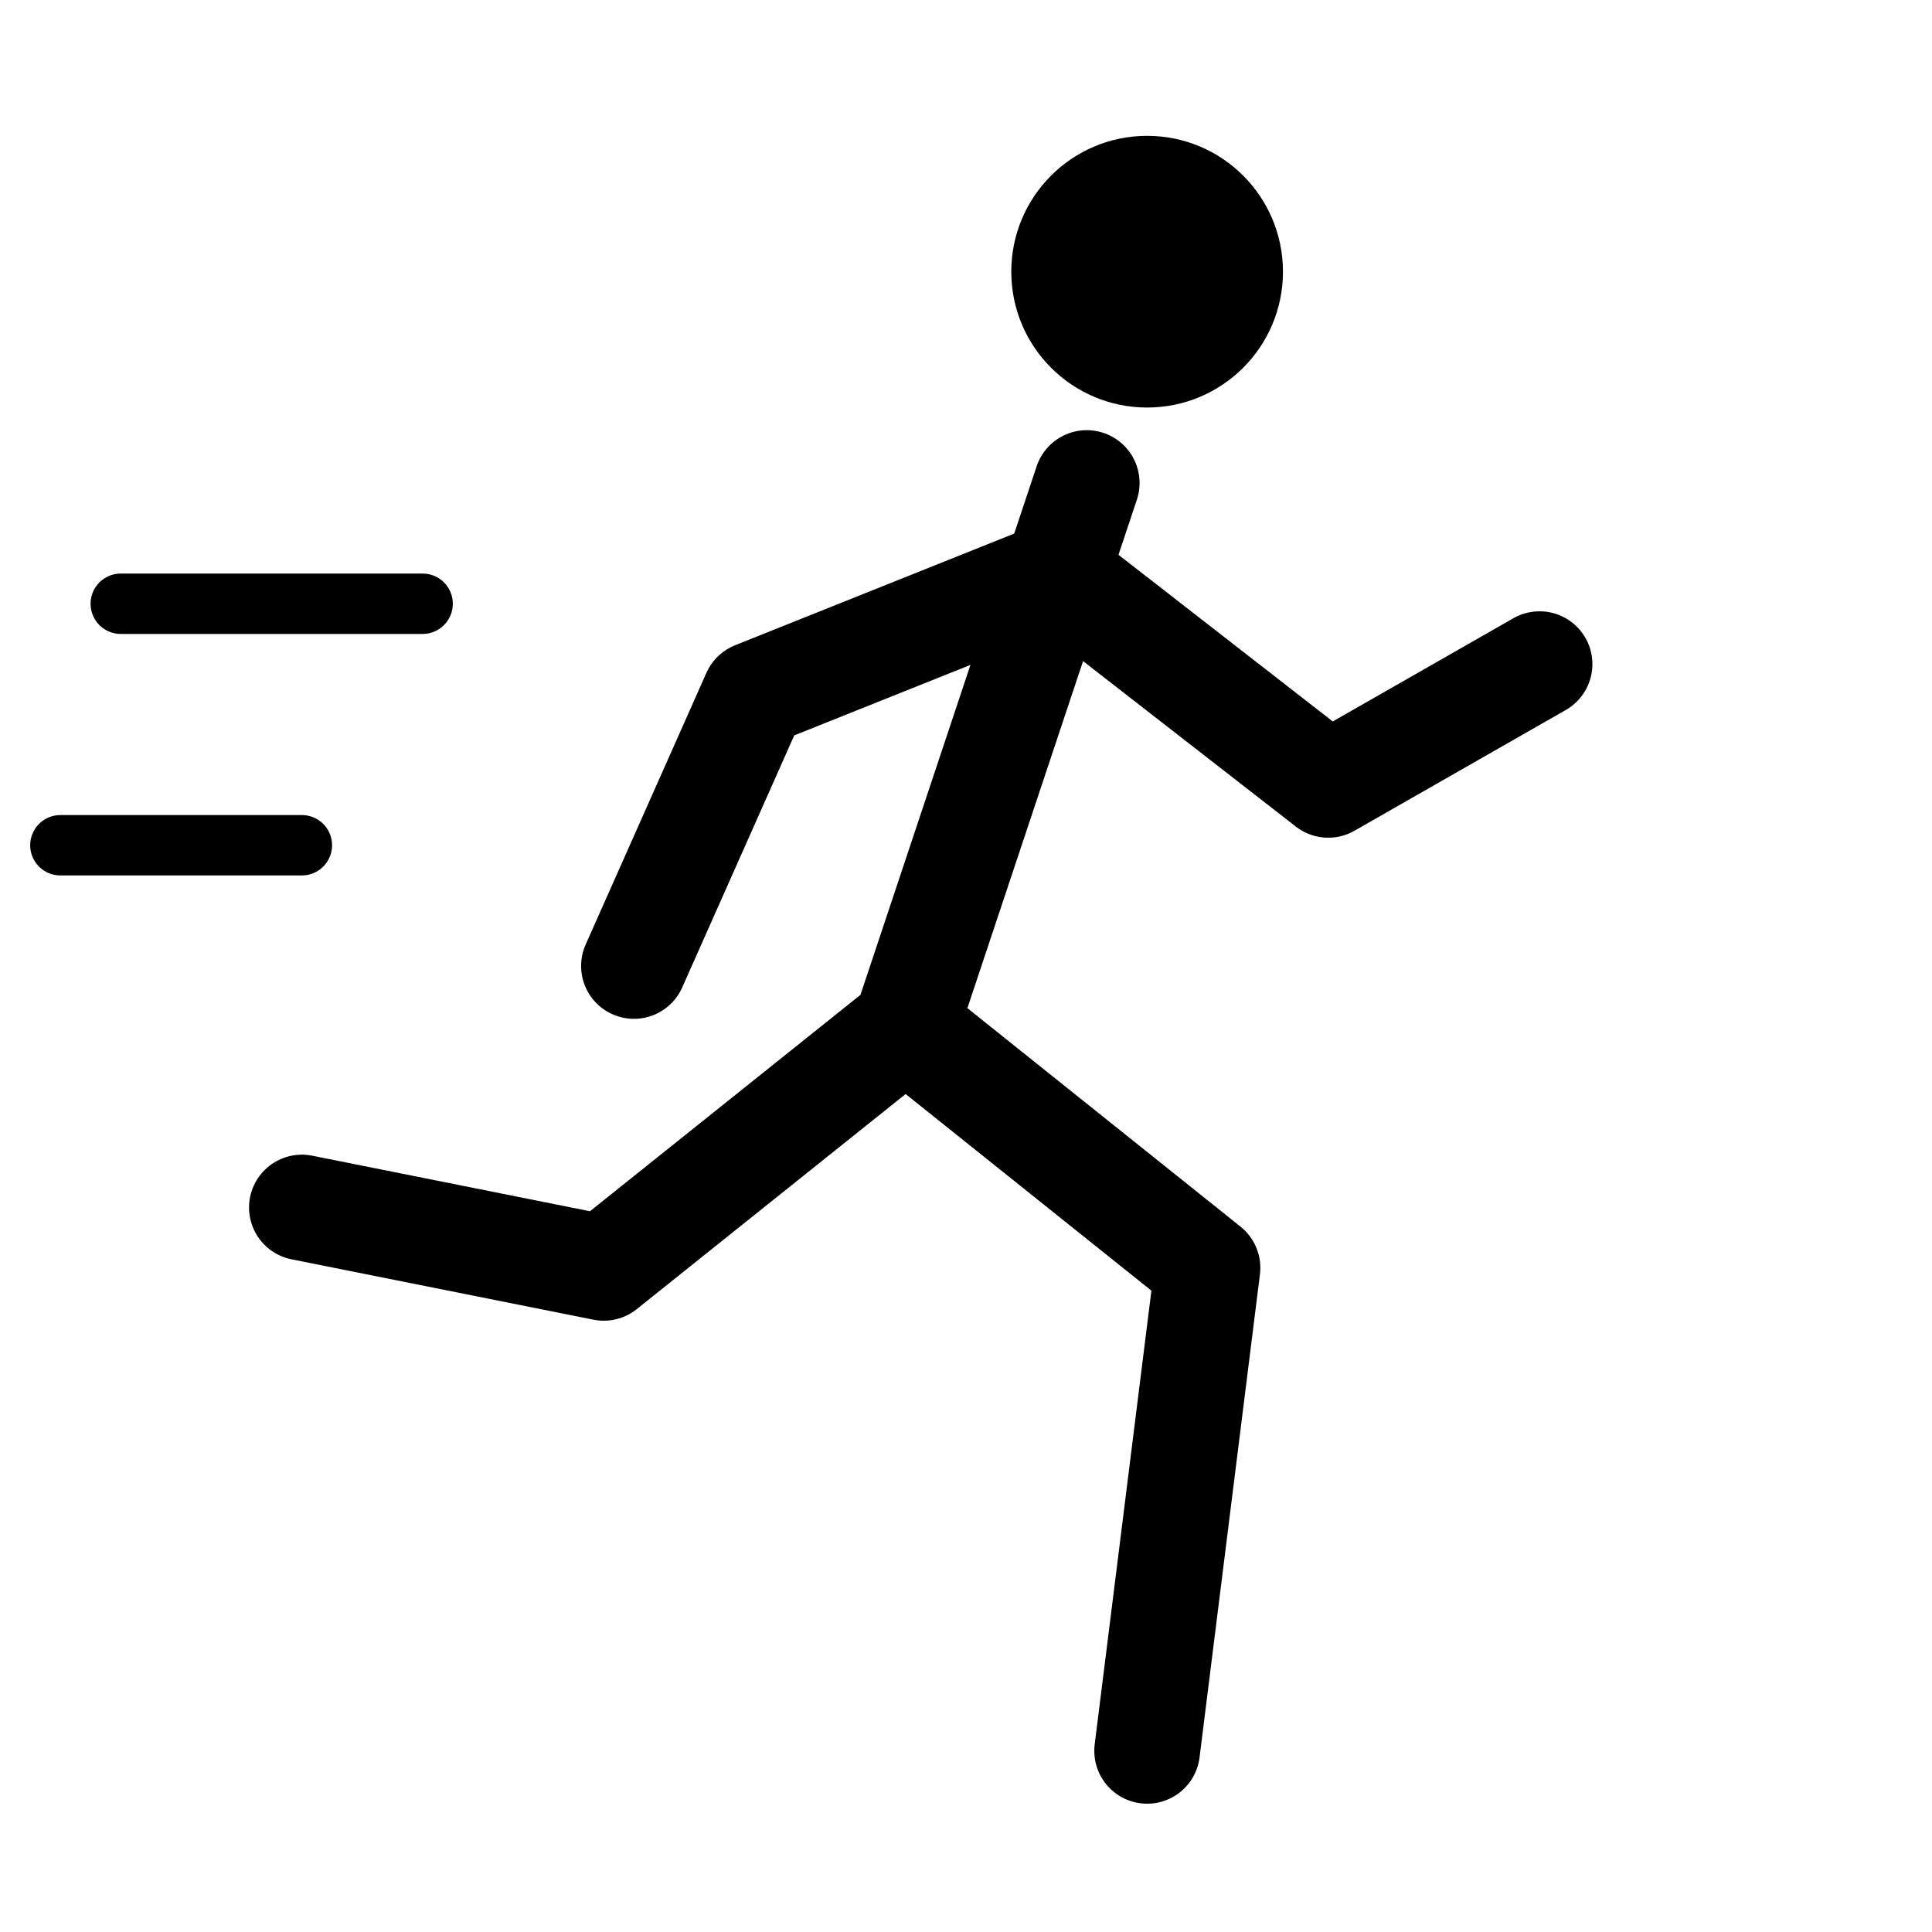
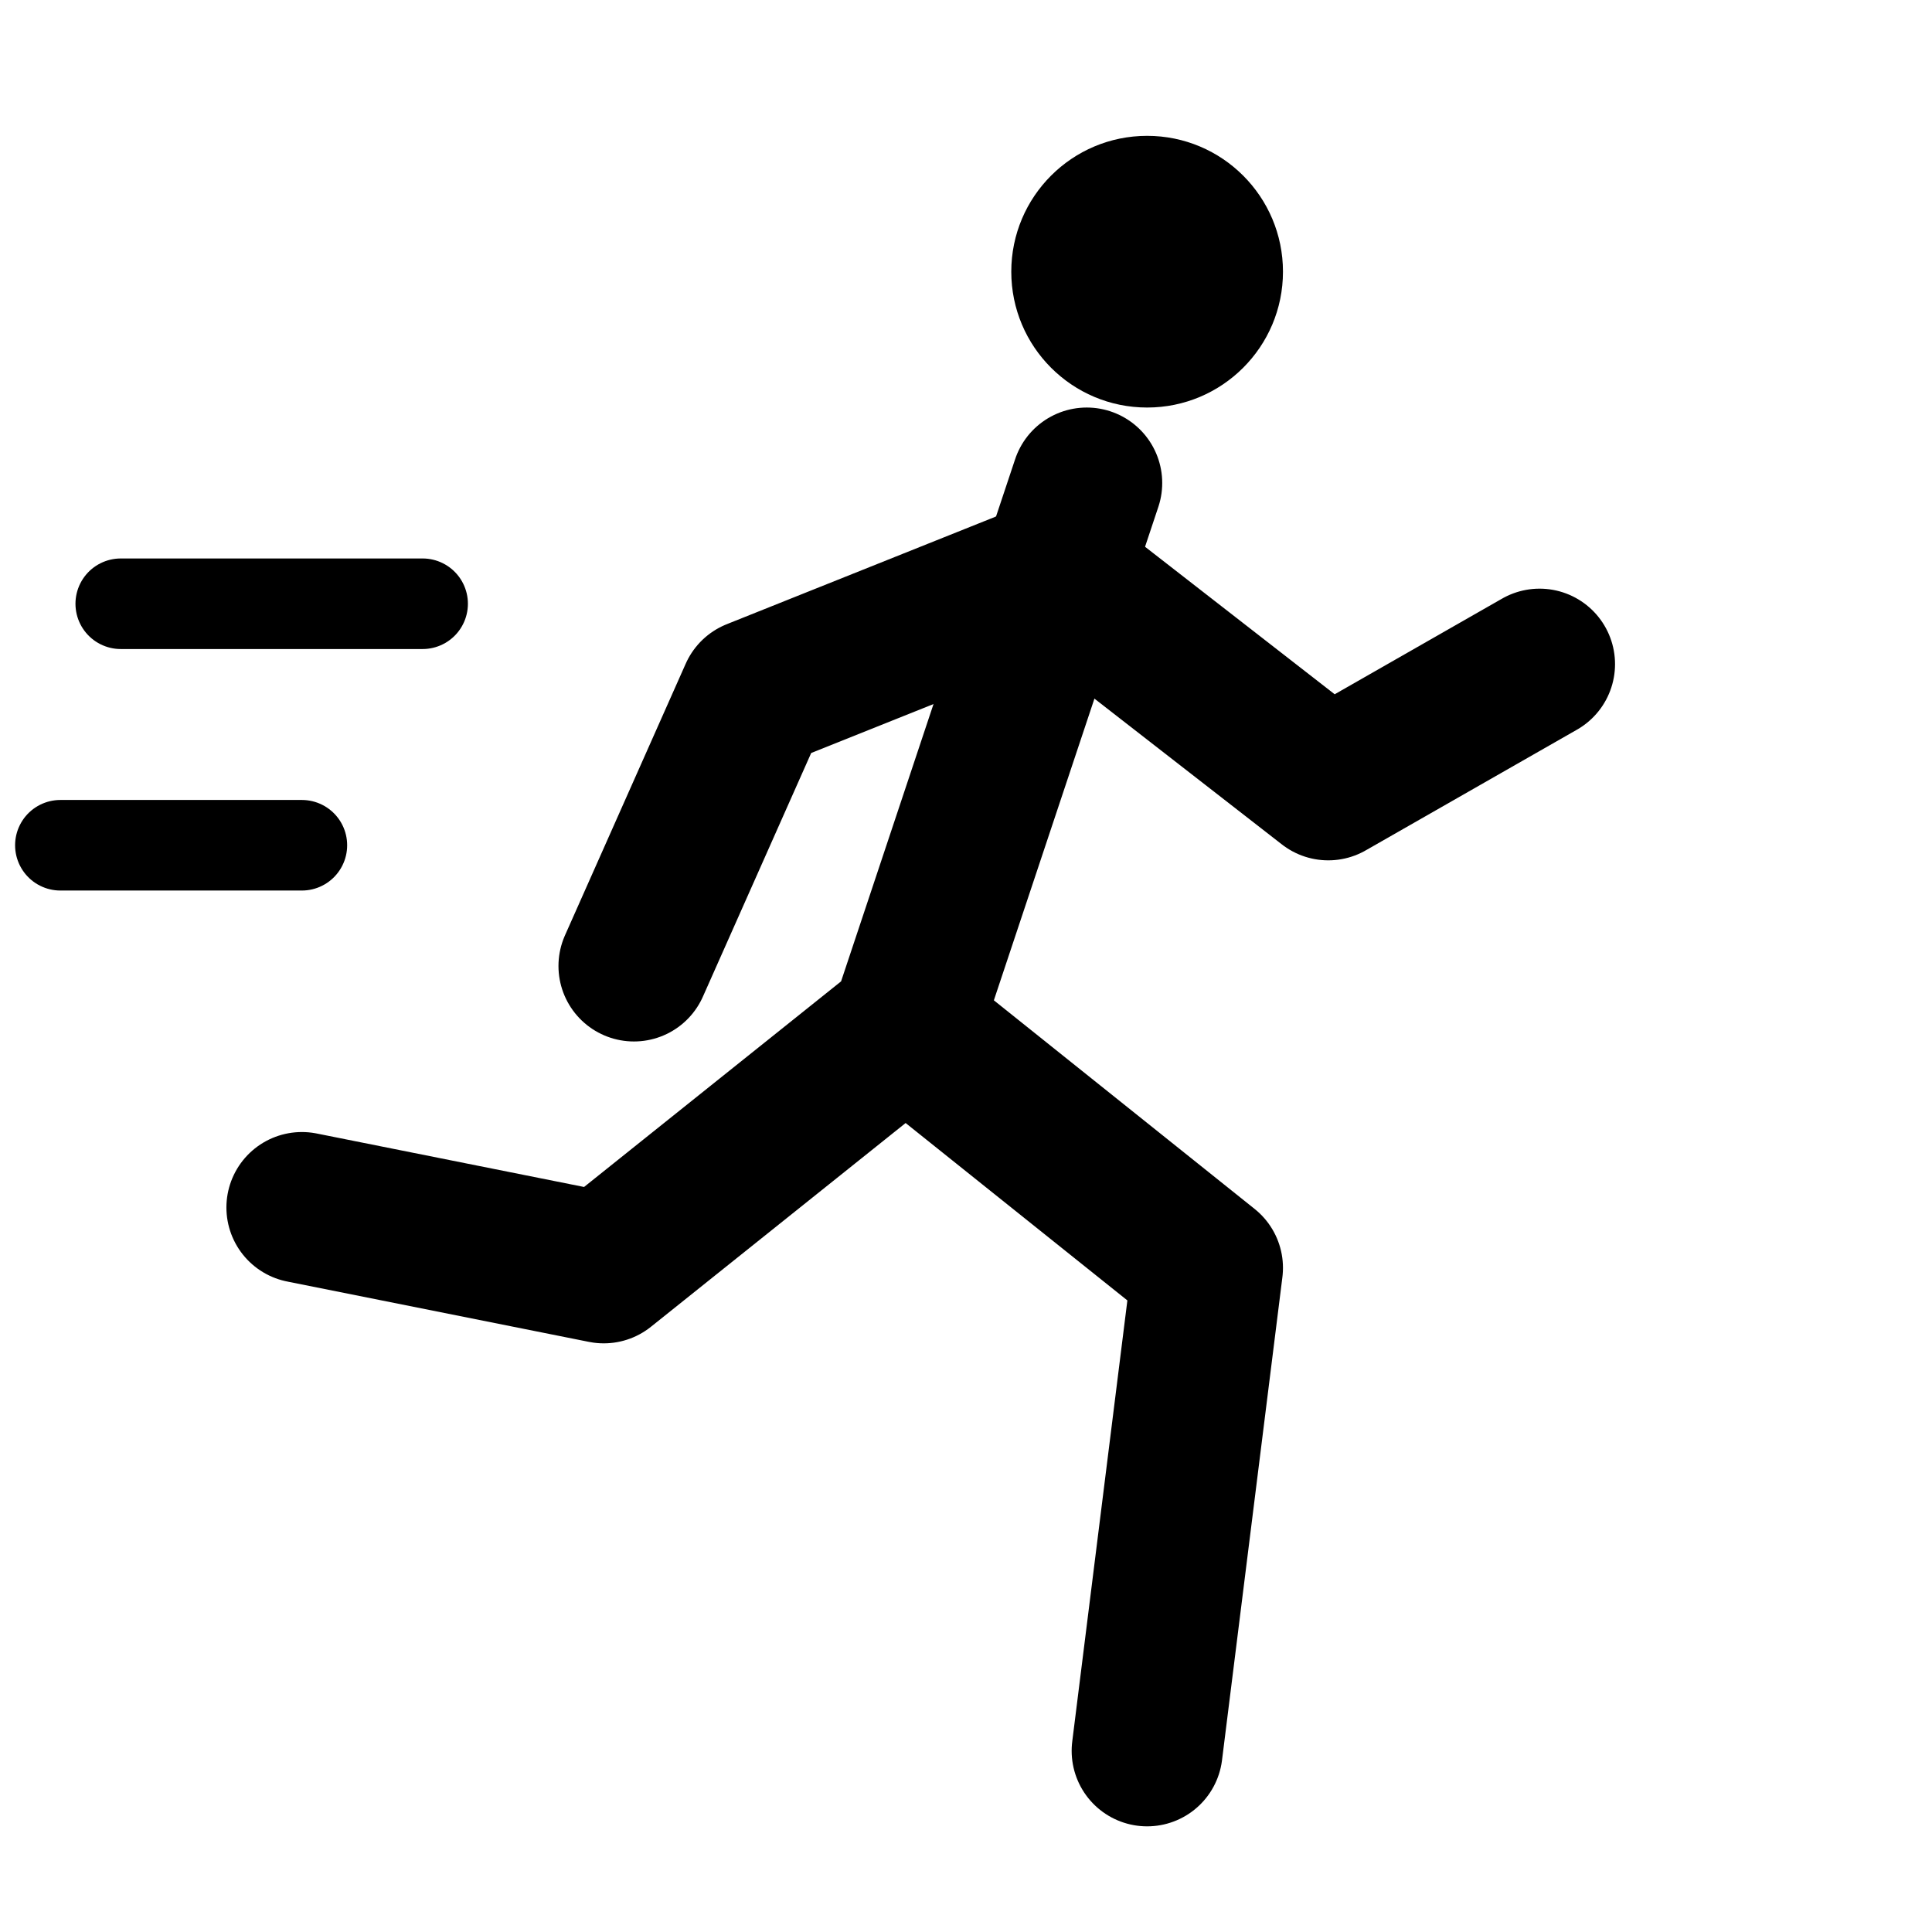
- <svg xmlns="http://www.w3.org/2000/svg" viewBox="0 0 64 64" fill="none" stroke="#000" stroke-width="3.5" stroke-linecap="round" stroke-linejoin="round">
+ <svg xmlns="http://www.w3.org/2000/svg" viewBox="0 0 64 64" fill="none" stroke="#000" stroke-width="5" stroke-linecap="round" stroke-linejoin="round">
  <circle cx="38" cy="9" r="4.5" fill="#000" stroke="none" />
  <path d="M36 16l-6 18 10 8-2 16M30 34l-10 8-10-2" />
  <path d="M35 19l9 7 7-4M35 19l-10 4-4 9" />
-   <path d="M4 20h10M2 28h8" stroke-width="2" />
+   <path d="M4 20h10M2 28h8" stroke-width="3" />
</svg>
